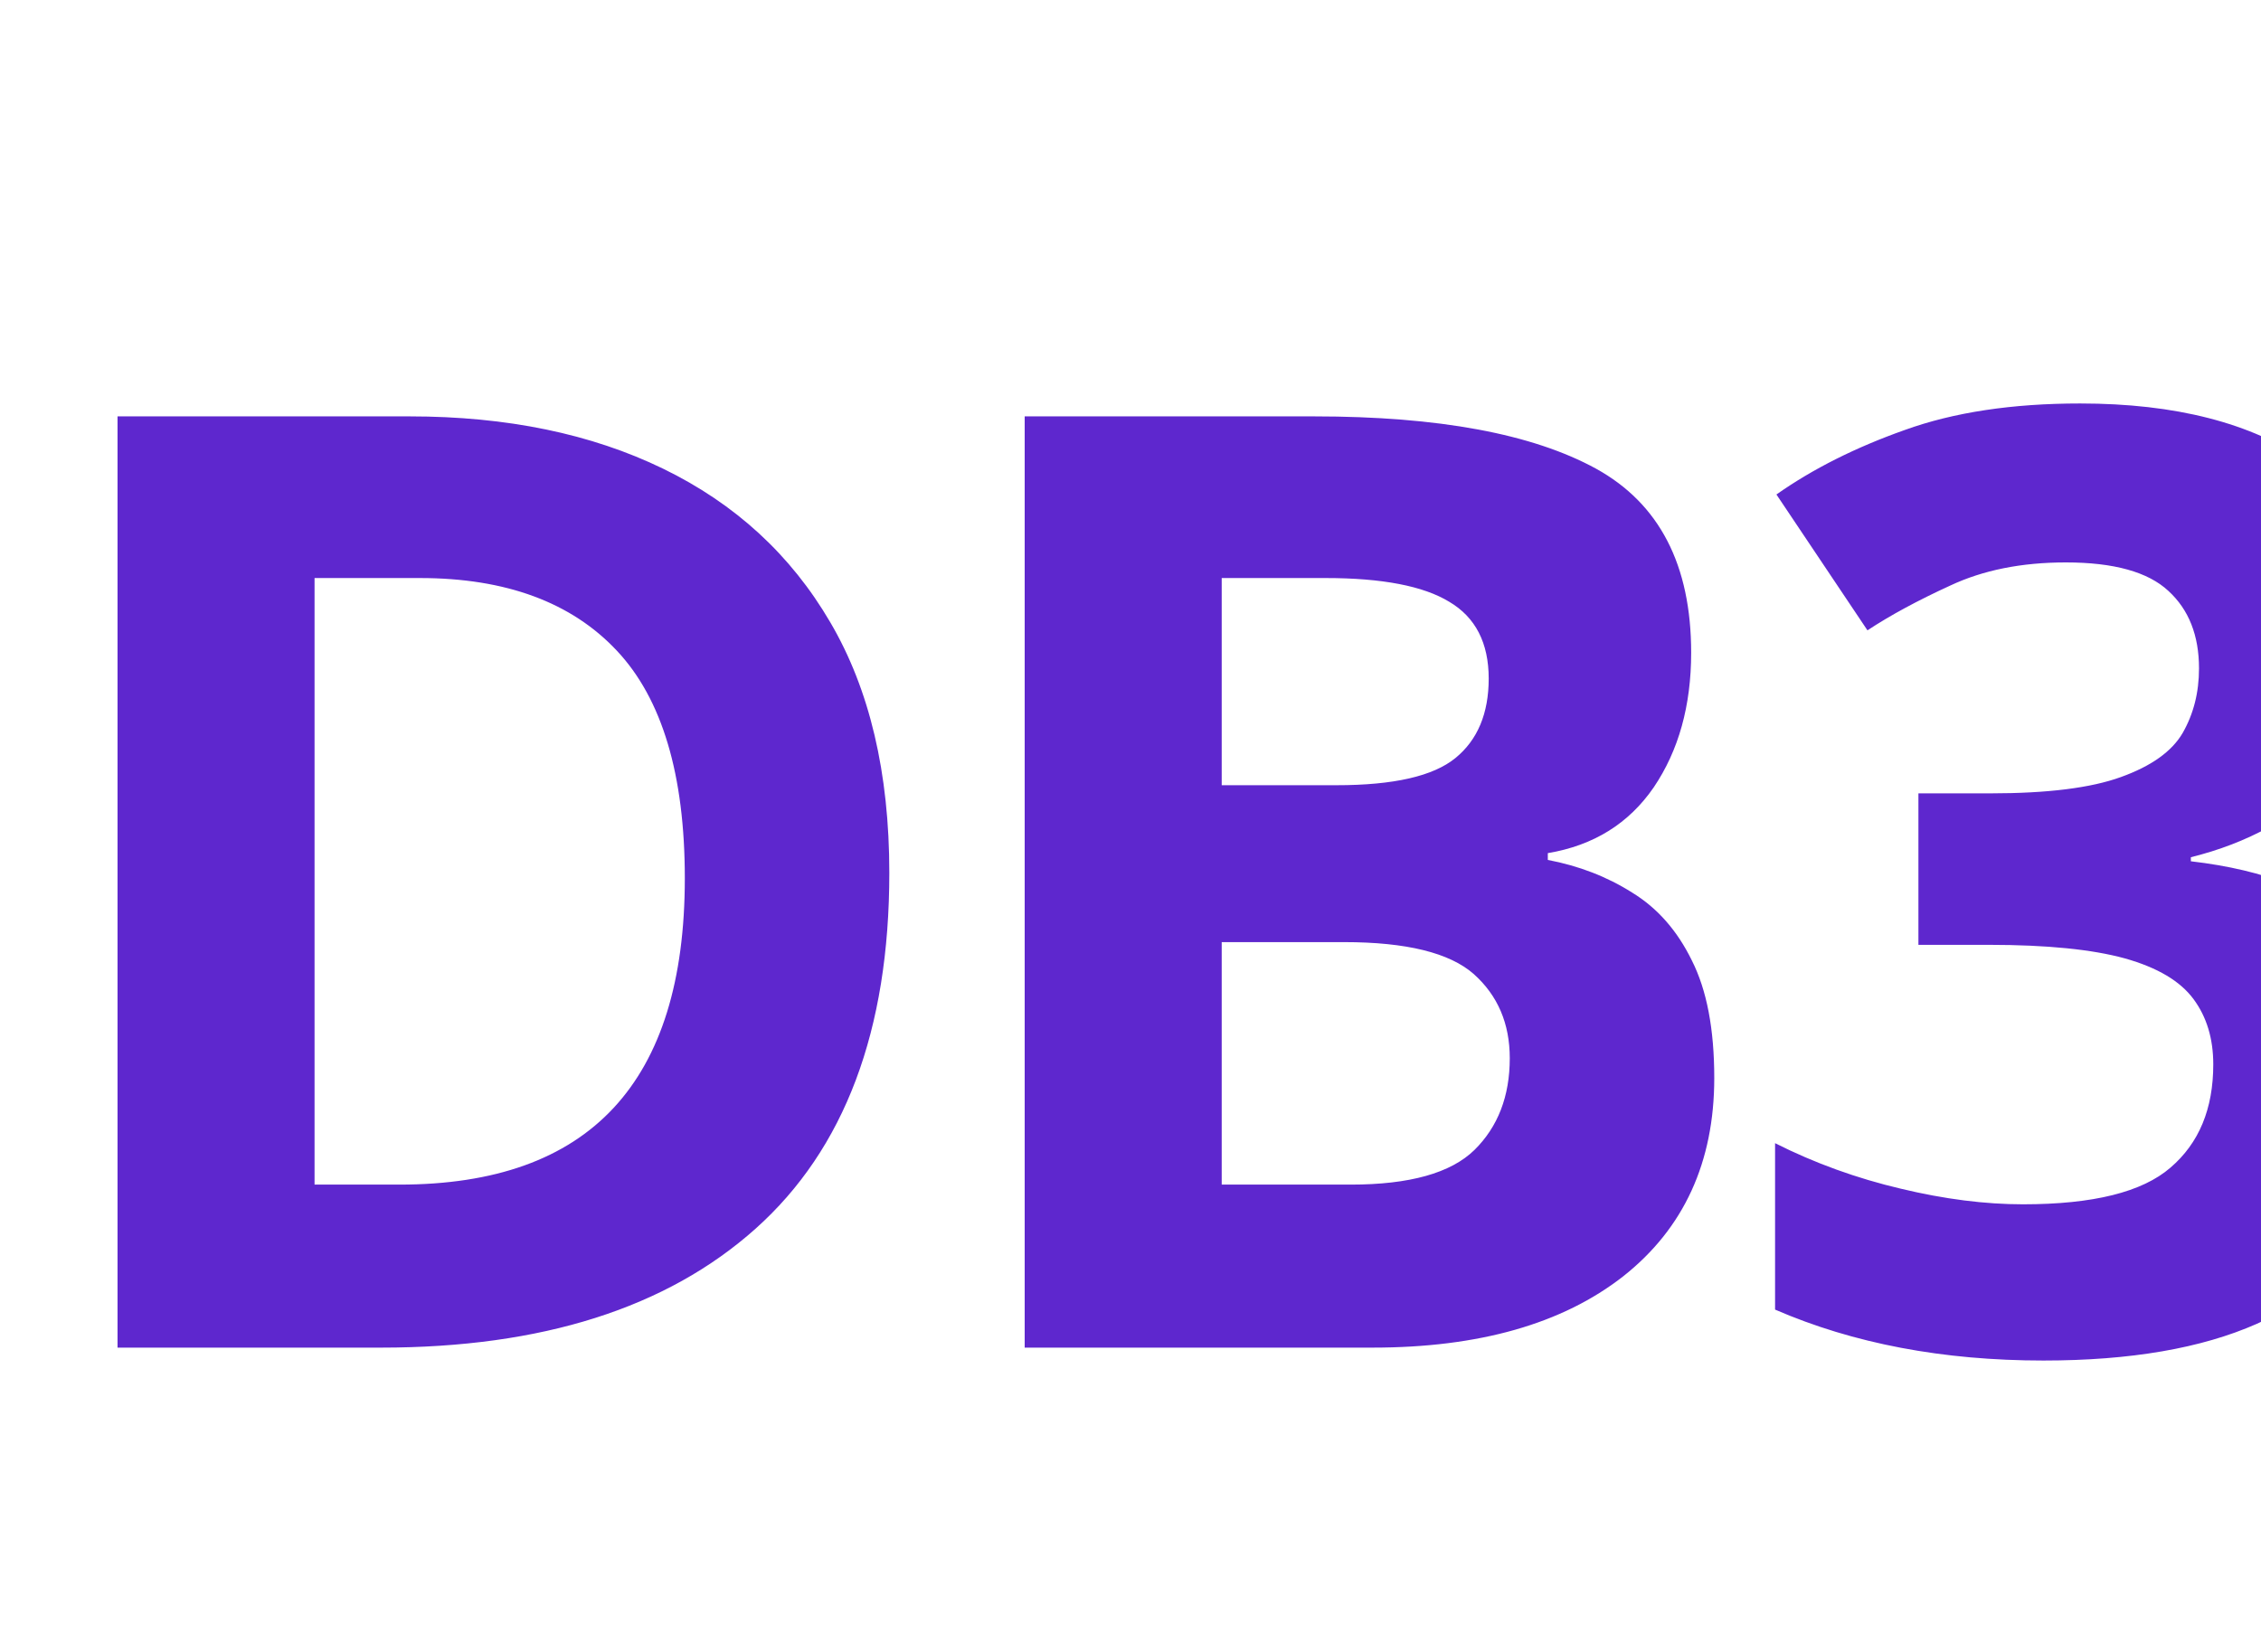
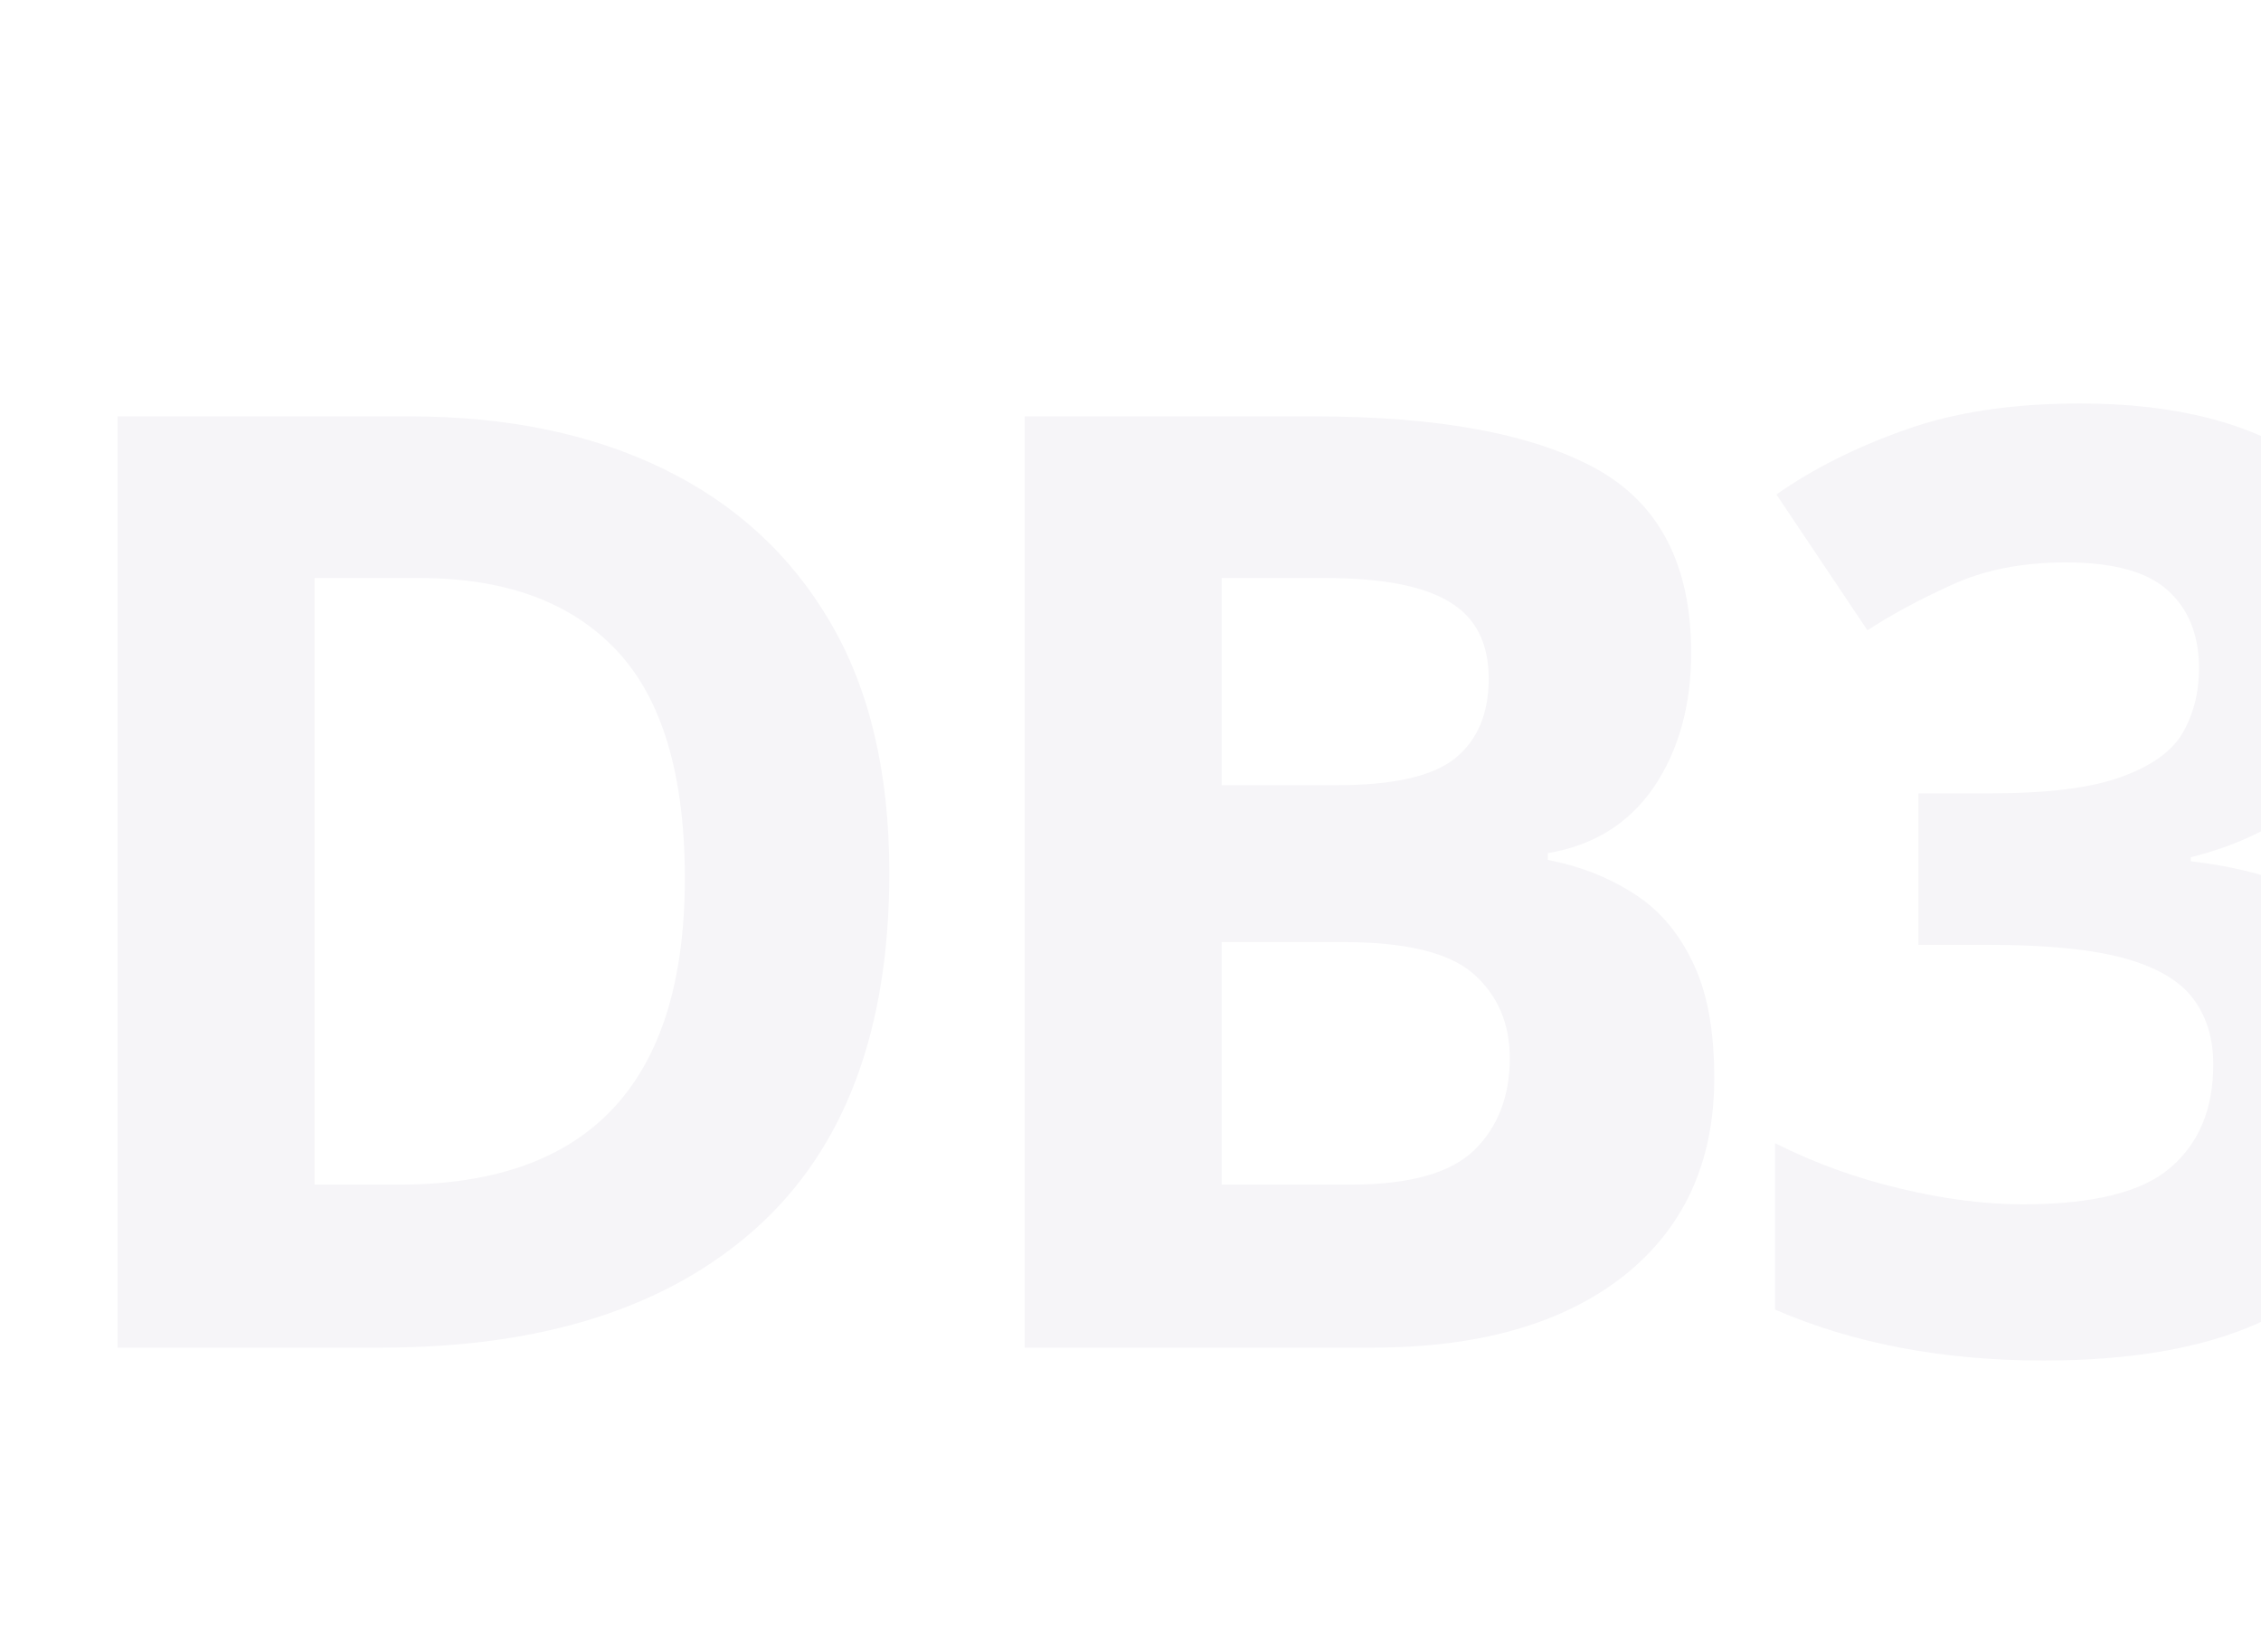
<svg xmlns="http://www.w3.org/2000/svg" version="1.1" width="52px" height="38px" viewBox="0 0 52.0 38.0">
-   <text transform="translate(0.0 31.0)" font-family="DINPro-Bold, DINPro" font-size="30.0" font-weight="bold" fill="#5E27CE" text-anchor="left" letter-spacing="-1.339">DB3</text>
+   <text transform="translate(0.0 31.0)" font-family="DINPro-Bold, DINPro" font-size="30.0" font-weight="bold" fill="#F6F5F8" text-anchor="left" letter-spacing="-1.339">DB3</text>
</svg>
